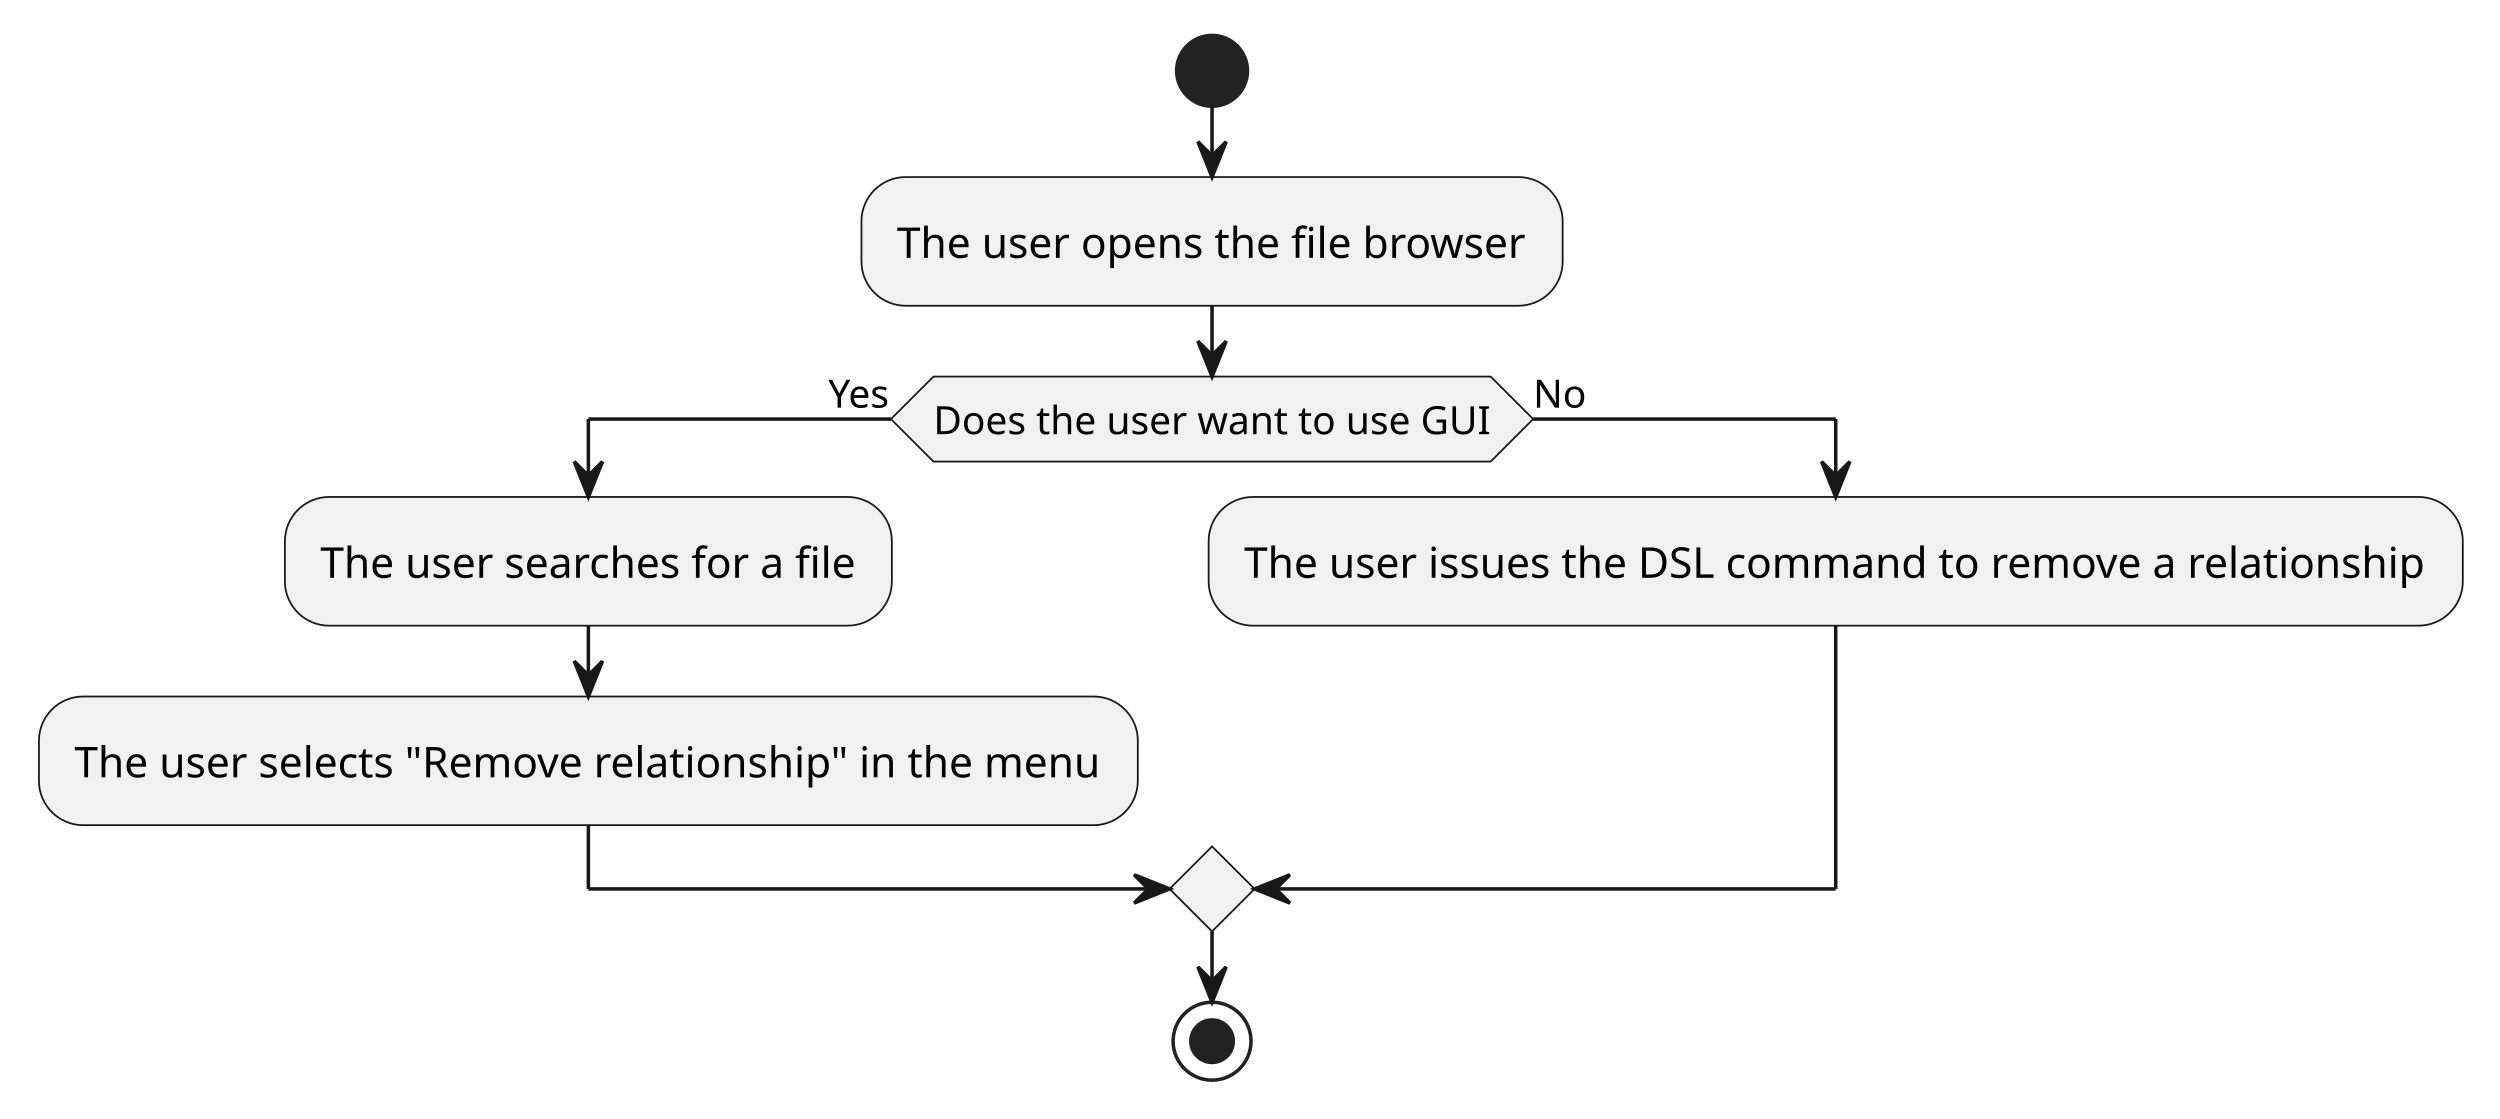
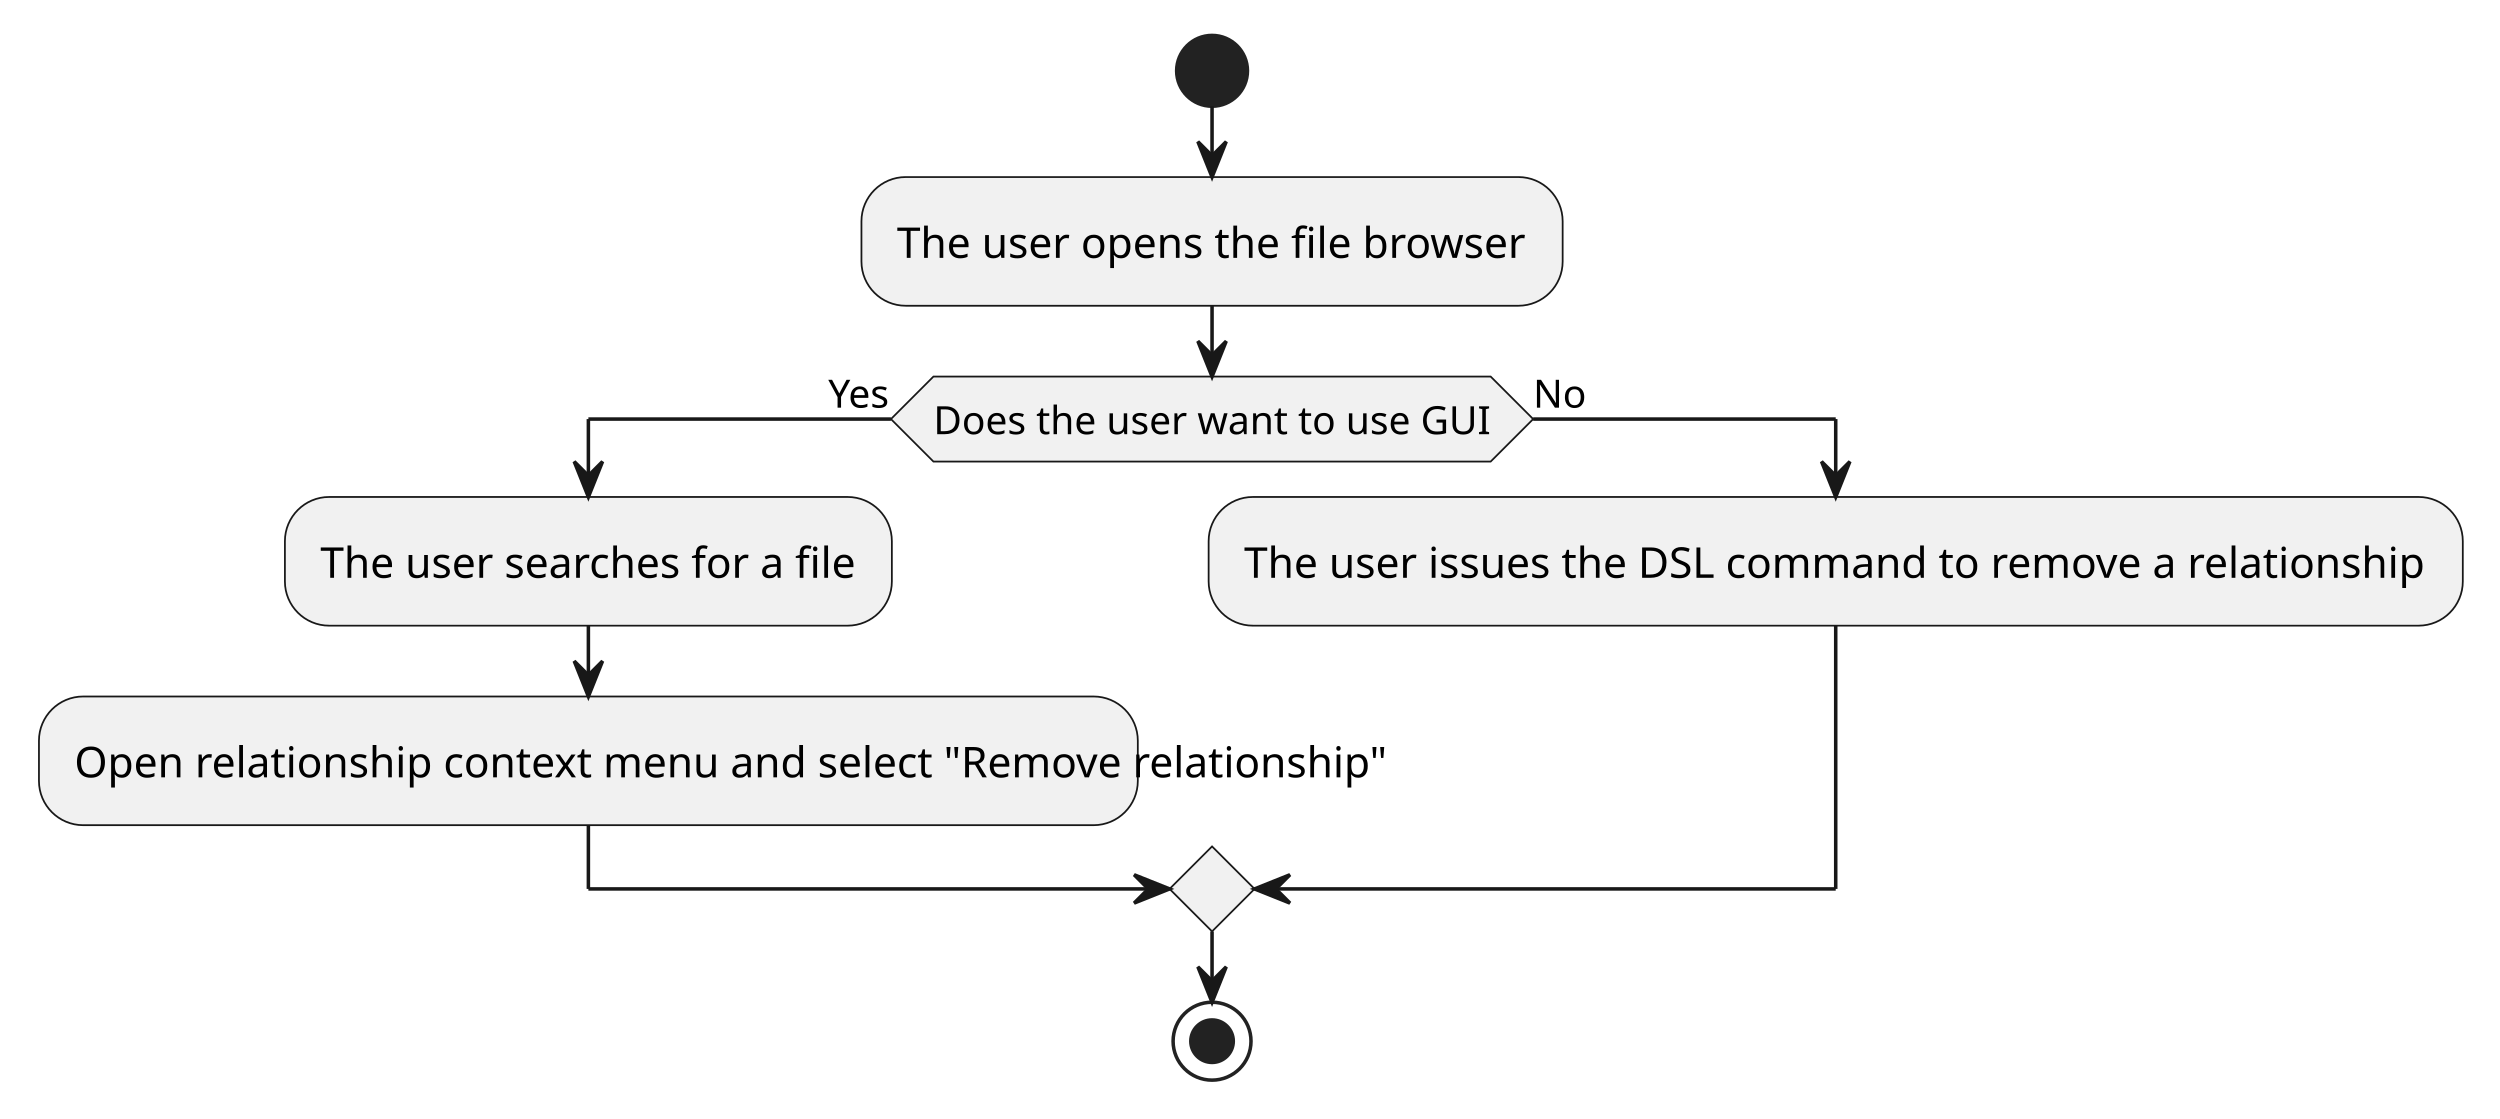
<svg xmlns="http://www.w3.org/2000/svg" contentStyleType="text/css" data-diagram-type="ACTIVITY" height="316px" preserveAspectRatio="none" style="width:706px;height:316px;background:#FFFFFF;" version="1.1" viewBox="0 0 706 316" width="706px" zoomAndPan="magnify">
  <defs />
  <g>
    <ellipse cx="342.283" cy="20" fill="#222222" rx="10" ry="10" style="stroke:#222222;stroke-width:1;" />
    <rect fill="#F1F1F1" height="36.344" rx="12.5" ry="12.5" style="stroke:#181818;stroke-width:0.5;" width="198.021" x="243.273" y="50" />
    <text fill="#000000" font-family="sans-serif" font-size="12" lengthAdjust="spacing" textLength="178.021" x="253.273" y="72.828">The user opens the file browser</text>
    <polygon fill="#F1F1F1" points="263.601,106.344,420.966,106.344,432.966,118.344,420.966,130.344,263.601,130.344,251.601,118.344,263.601,106.344" style="stroke:#181818;stroke-width:0.5;" />
    <text fill="#000000" font-family="sans-serif" font-size="11" lengthAdjust="spacing" textLength="157.365" x="263.601" y="122.612">Does the user want to use GUI</text>
    <text fill="#000000" font-family="sans-serif" font-size="11" lengthAdjust="spacing" textLength="17.699" x="233.902" y="115.121">Yes</text>
    <text fill="#000000" font-family="sans-serif" font-size="11" lengthAdjust="spacing" textLength="15.015" x="432.966" y="115.121">No</text>
    <rect fill="#F1F1F1" height="36.344" rx="12.5" ry="12.5" style="stroke:#181818;stroke-width:0.5;" width="171.405" x="80.457" y="140.344" />
    <text fill="#000000" font-family="sans-serif" font-size="12" lengthAdjust="spacing" textLength="151.405" x="90.457" y="163.172">The user searches for a file</text>
    <rect fill="#F1F1F1" height="36.344" rx="12.5" ry="12.5" style="stroke:#181818;stroke-width:0.5;" width="310.318" x="11" y="196.688" />
-     <text fill="#000000" font-family="sans-serif" font-size="12" lengthAdjust="spacing" textLength="290.318" x="21" y="219.516">The user selects "Remove relationship" in the menu</text>
+     <text fill="#000000" font-family="sans-serif" font-size="12" lengthAdjust="spacing" textLength="290.318" x="21" y="219.516">Open relationship context menu and select "Remove relationship"</text>
    <rect fill="#F1F1F1" height="36.344" rx="12.5" ry="12.5" style="stroke:#181818;stroke-width:0.5;" width="354.178" x="341.318" y="140.344" />
    <text fill="#000000" font-family="sans-serif" font-size="12" lengthAdjust="spacing" textLength="334.178" x="351.318" y="163.172">The user issues the DSL command to remove a relationship</text>
    <polygon fill="#F1F1F1" points="342.283,239.032,354.283,251.032,342.283,263.032,330.283,251.032,342.283,239.032" style="stroke:#181818;stroke-width:0.5;" />
    <ellipse cx="342.283" cy="294.032" fill="none" rx="11" ry="11" style="stroke:#222222;stroke-width:1;" />
    <ellipse cx="342.283" cy="294.032" fill="#222222" rx="6" ry="6" style="stroke:#222222;stroke-width:1;" />
    <line style="stroke:#181818;stroke-width:1;" x1="342.283" x2="342.283" y1="30" y2="50" />
    <polygon fill="#181818" points="338.283,40,342.283,50,346.283,40,342.283,44" style="stroke:#181818;stroke-width:1;" />
    <line style="stroke:#181818;stroke-width:1;" x1="166.159" x2="166.159" y1="176.688" y2="196.688" />
    <polygon fill="#181818" points="162.159,186.688,166.159,196.688,170.159,186.688,166.159,190.688" style="stroke:#181818;stroke-width:1;" />
    <line style="stroke:#181818;stroke-width:1;" x1="251.601" x2="166.159" y1="118.344" y2="118.344" />
    <line style="stroke:#181818;stroke-width:1;" x1="166.159" x2="166.159" y1="118.344" y2="140.344" />
    <polygon fill="#181818" points="162.159,130.344,166.159,140.344,170.159,130.344,166.159,134.344" style="stroke:#181818;stroke-width:1;" />
    <line style="stroke:#181818;stroke-width:1;" x1="432.966" x2="518.407" y1="118.344" y2="118.344" />
    <line style="stroke:#181818;stroke-width:1;" x1="518.407" x2="518.407" y1="118.344" y2="140.344" />
    <polygon fill="#181818" points="514.407,130.344,518.407,140.344,522.407,130.344,518.407,134.344" style="stroke:#181818;stroke-width:1;" />
    <line style="stroke:#181818;stroke-width:1;" x1="166.159" x2="166.159" y1="233.032" y2="251.032" />
    <line style="stroke:#181818;stroke-width:1;" x1="166.159" x2="330.283" y1="251.032" y2="251.032" />
    <polygon fill="#181818" points="320.283,247.032,330.283,251.032,320.283,255.032,324.283,251.032" style="stroke:#181818;stroke-width:1;" />
    <line style="stroke:#181818;stroke-width:1;" x1="518.407" x2="518.407" y1="176.688" y2="251.032" />
    <line style="stroke:#181818;stroke-width:1;" x1="518.407" x2="354.283" y1="251.032" y2="251.032" />
    <polygon fill="#181818" points="364.283,247.032,354.283,251.032,364.283,255.032,360.283,251.032" style="stroke:#181818;stroke-width:1;" />
    <line style="stroke:#181818;stroke-width:1;" x1="342.283" x2="342.283" y1="86.344" y2="106.344" />
    <polygon fill="#181818" points="338.283,96.344,342.283,106.344,346.283,96.344,342.283,100.344" style="stroke:#181818;stroke-width:1;" />
    <line style="stroke:#181818;stroke-width:1;" x1="342.283" x2="342.283" y1="263.032" y2="283.032" />
    <polygon fill="#181818" points="338.283,273.032,342.283,283.032,346.283,273.032,342.283,277.032" style="stroke:#181818;stroke-width:1;" />
  </g>
</svg>
